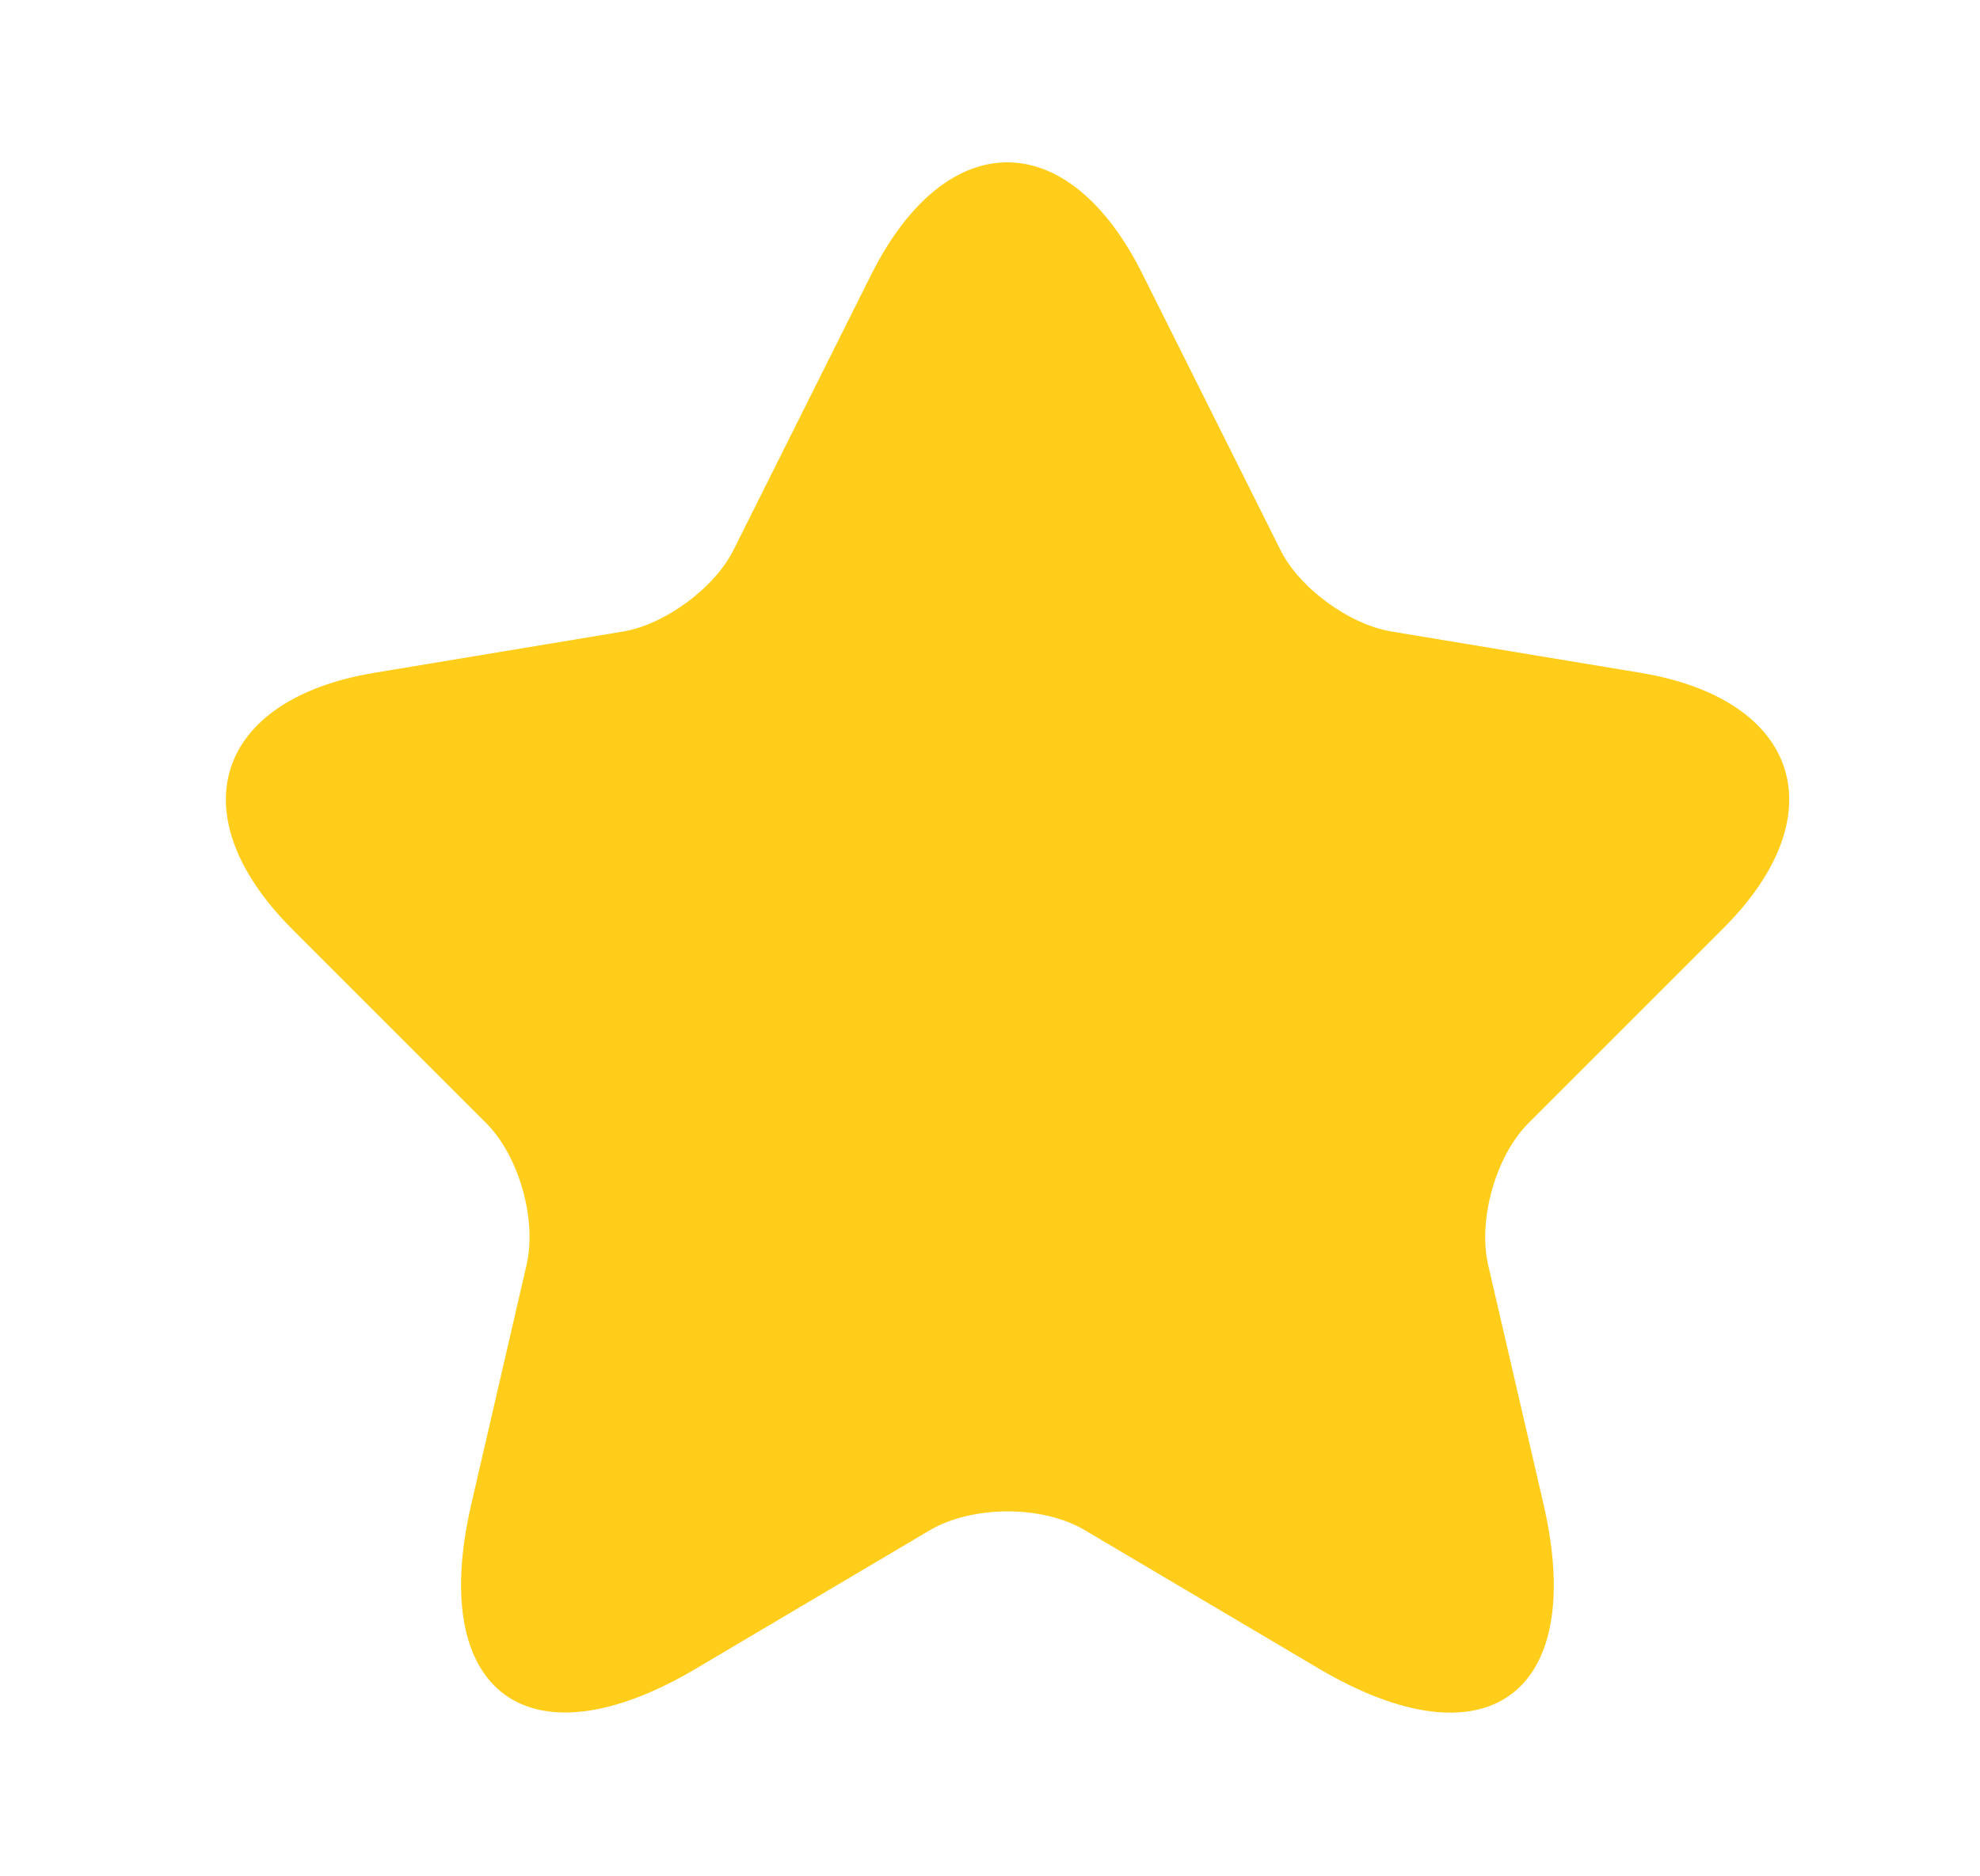
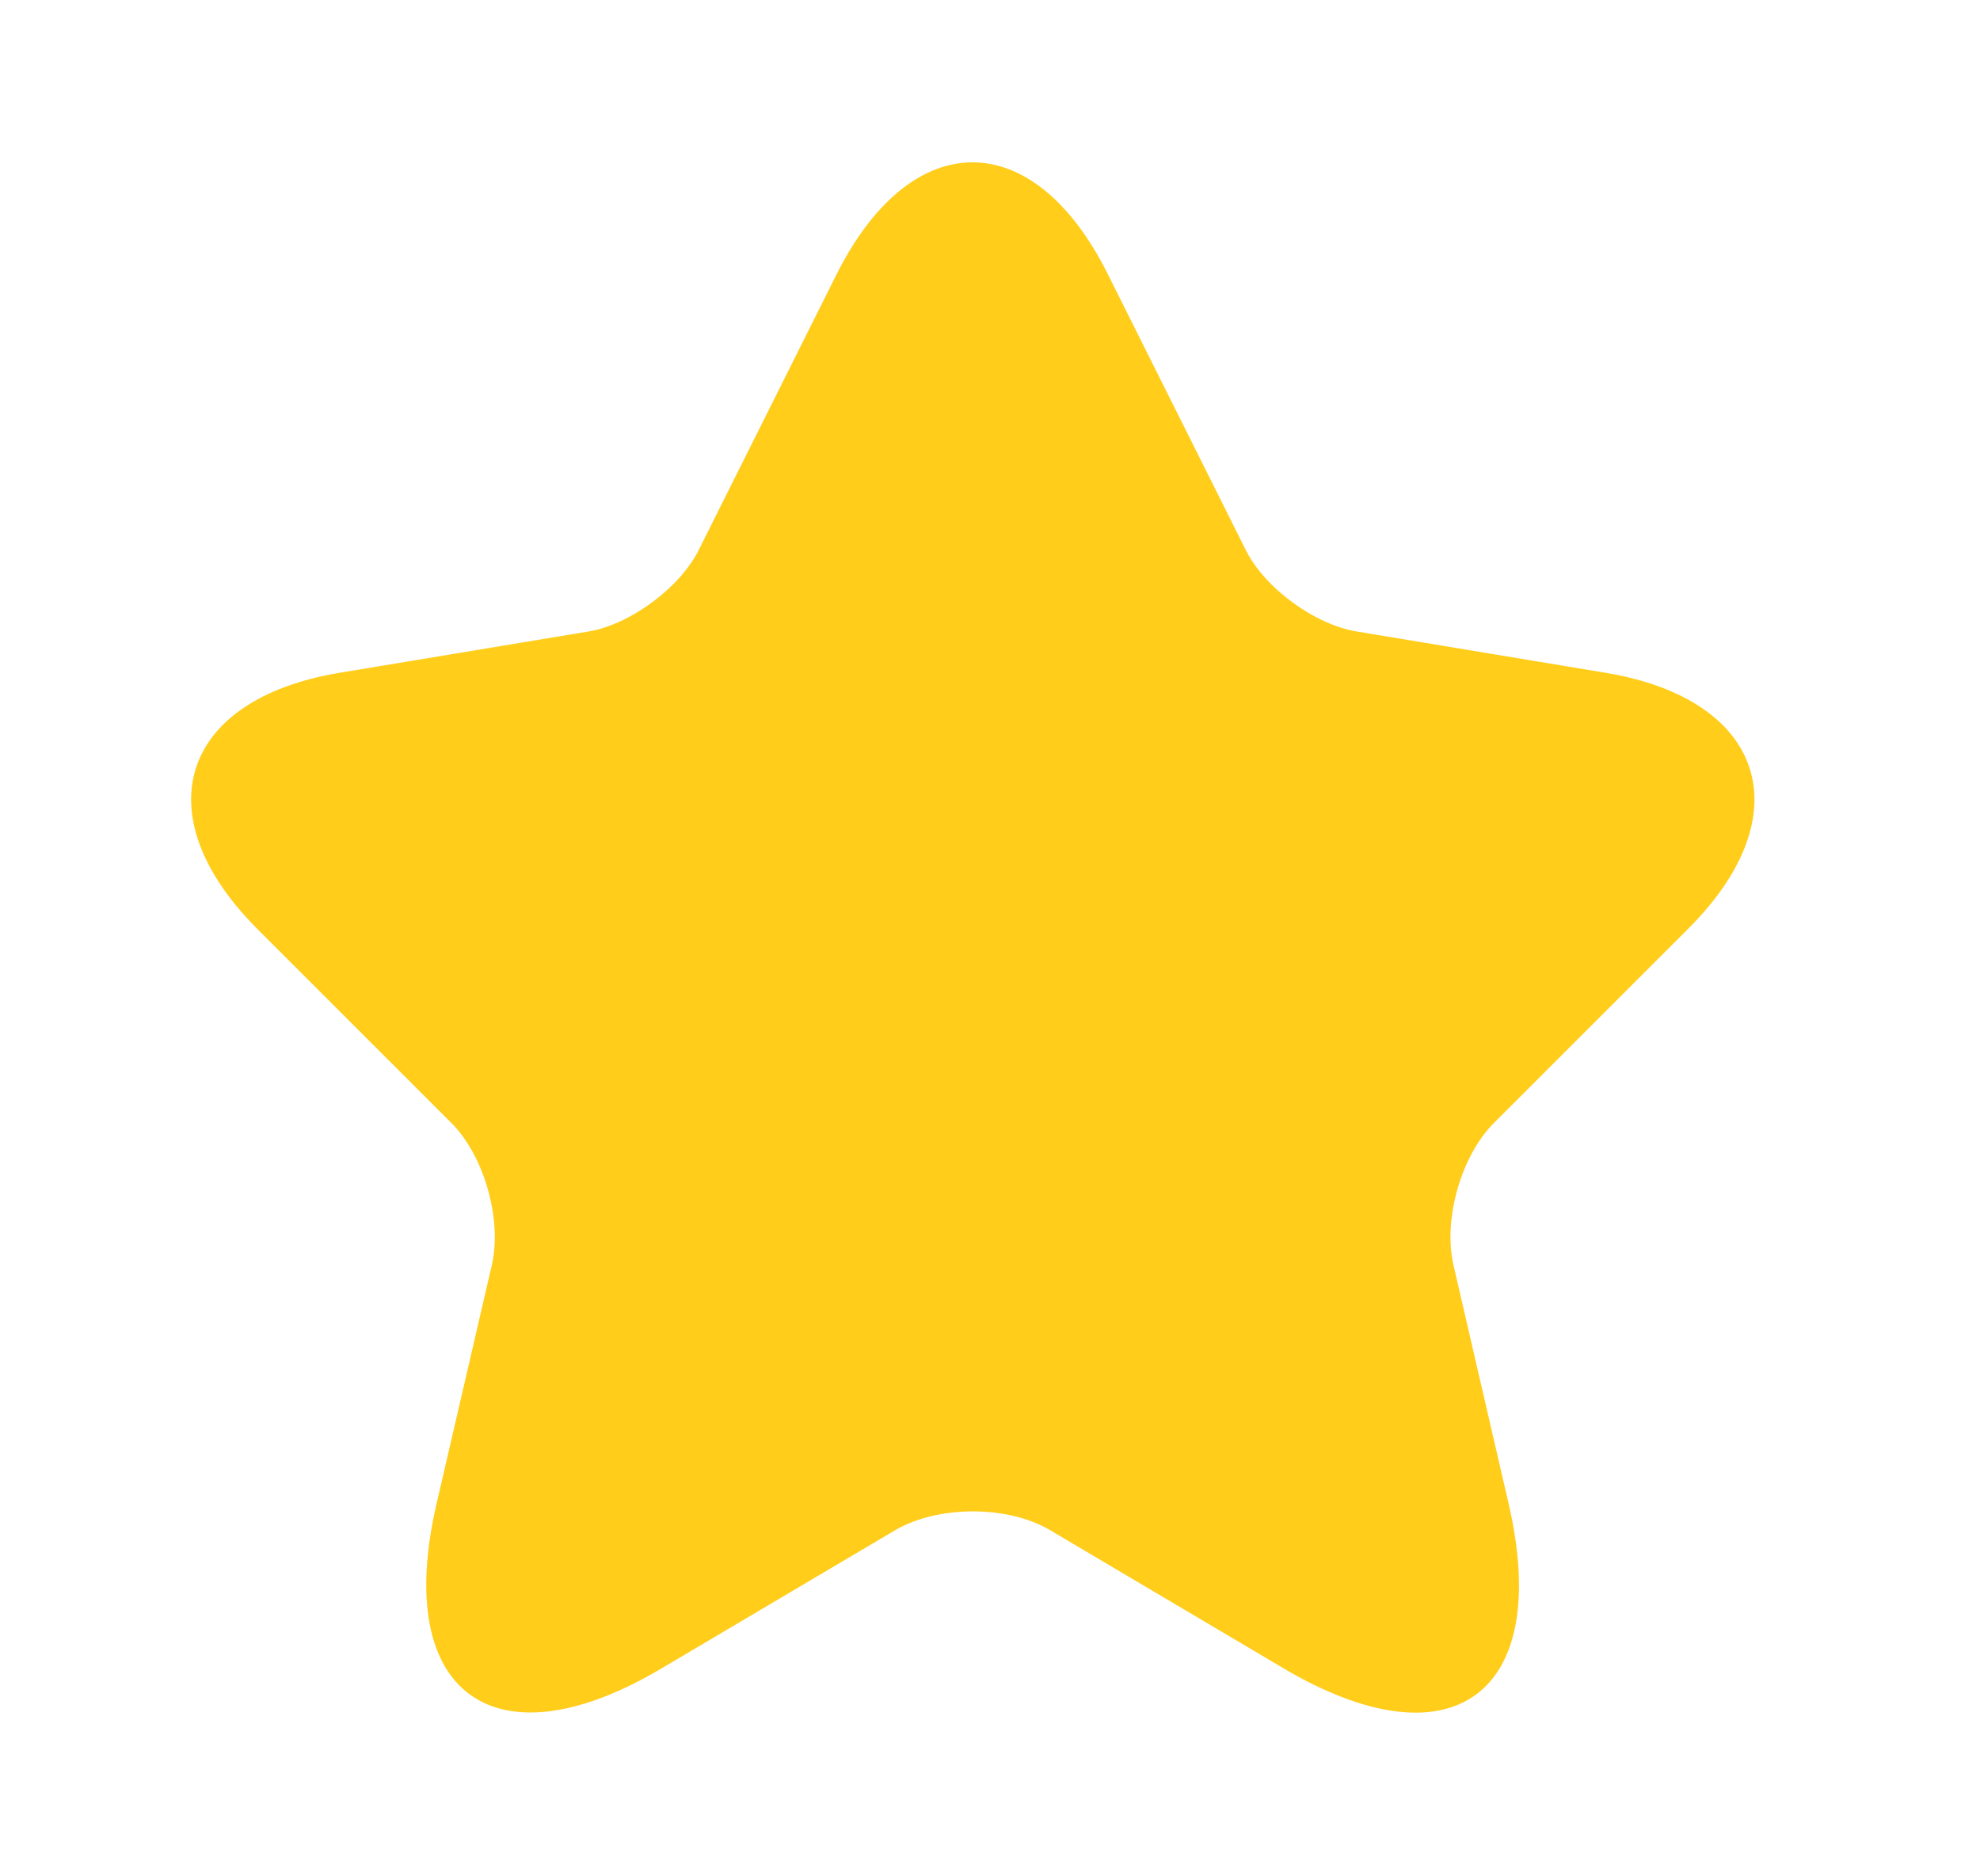
<svg xmlns="http://www.w3.org/2000/svg" width="19" height="18" viewBox="0 0 19 18" fill="none">
-   <path d="M10.964 2.632L12.284 5.272C12.464 5.64 12.944 5.992 13.349 6.06L15.742 6.457C17.272 6.712 17.632 7.822 16.529 8.917L14.669 10.777C14.354 11.092 14.182 11.7 14.279 12.135L14.812 14.438C15.232 16.26 14.264 16.965 12.652 16.012L10.409 14.685C10.004 14.445 9.337 14.445 8.924 14.685L6.682 16.012C5.077 16.965 4.102 16.253 4.522 14.438L5.054 12.135C5.152 11.7 4.979 11.092 4.664 10.777L2.804 8.917C1.709 7.822 2.062 6.712 3.592 6.457L5.984 6.06C6.382 5.992 6.862 5.64 7.042 5.272L8.362 2.632C9.082 1.2 10.252 1.2 10.964 2.632Z" fill="#FFCD1A" />
+   <path d="M10.631 2.632L11.951 5.272C12.131 5.64 12.611 5.992 13.016 6.06L15.408 6.457C16.938 6.712 17.298 7.822 16.196 8.917L14.336 10.777C14.021 11.092 13.848 11.7 13.946 12.135L14.478 14.437C14.898 16.26 13.931 16.965 12.318 16.012L10.076 14.685C9.671 14.445 9.003 14.445 8.591 14.685L6.348 16.012C4.743 16.965 3.768 16.252 4.188 14.437L4.721 12.135C4.818 11.7 4.646 11.092 4.331 10.777L2.471 8.917C1.376 7.822 1.728 6.712 3.258 6.457L5.651 6.06C6.048 5.992 6.528 5.64 6.708 5.272L8.028 2.632C8.748 1.2 9.918 1.2 10.631 2.632Z" fill="#FFCD1A" />
</svg>
